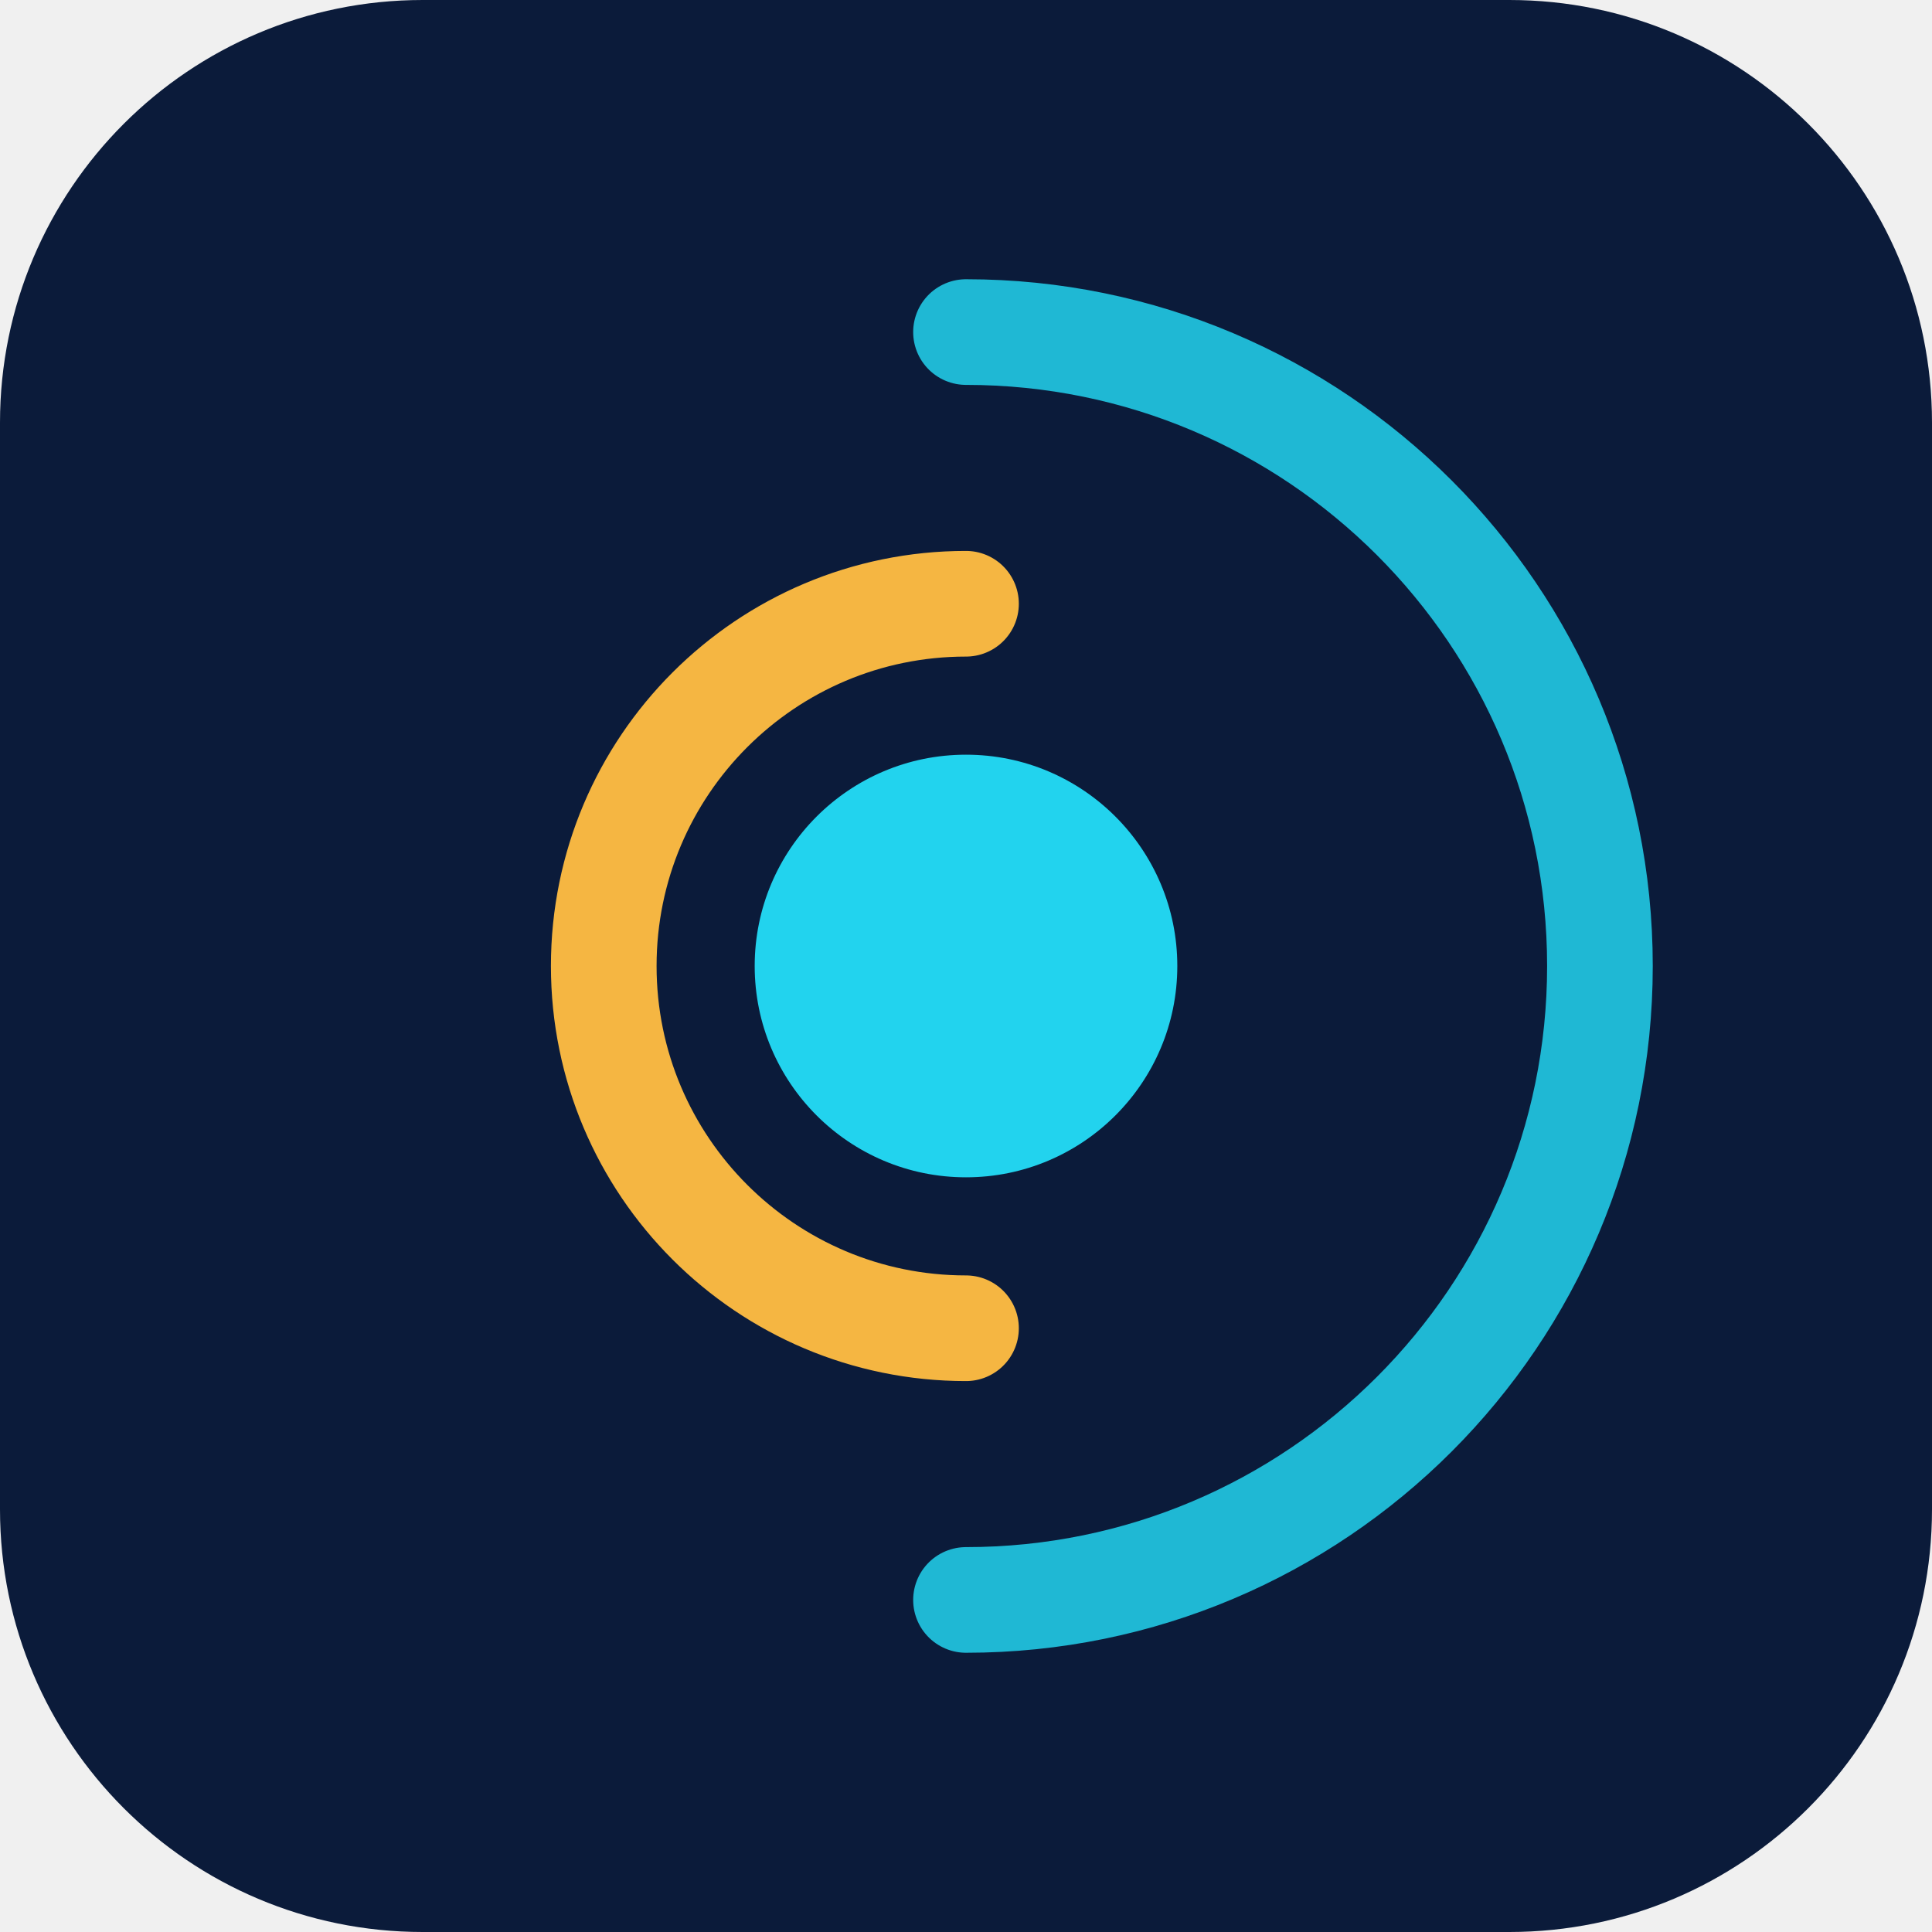
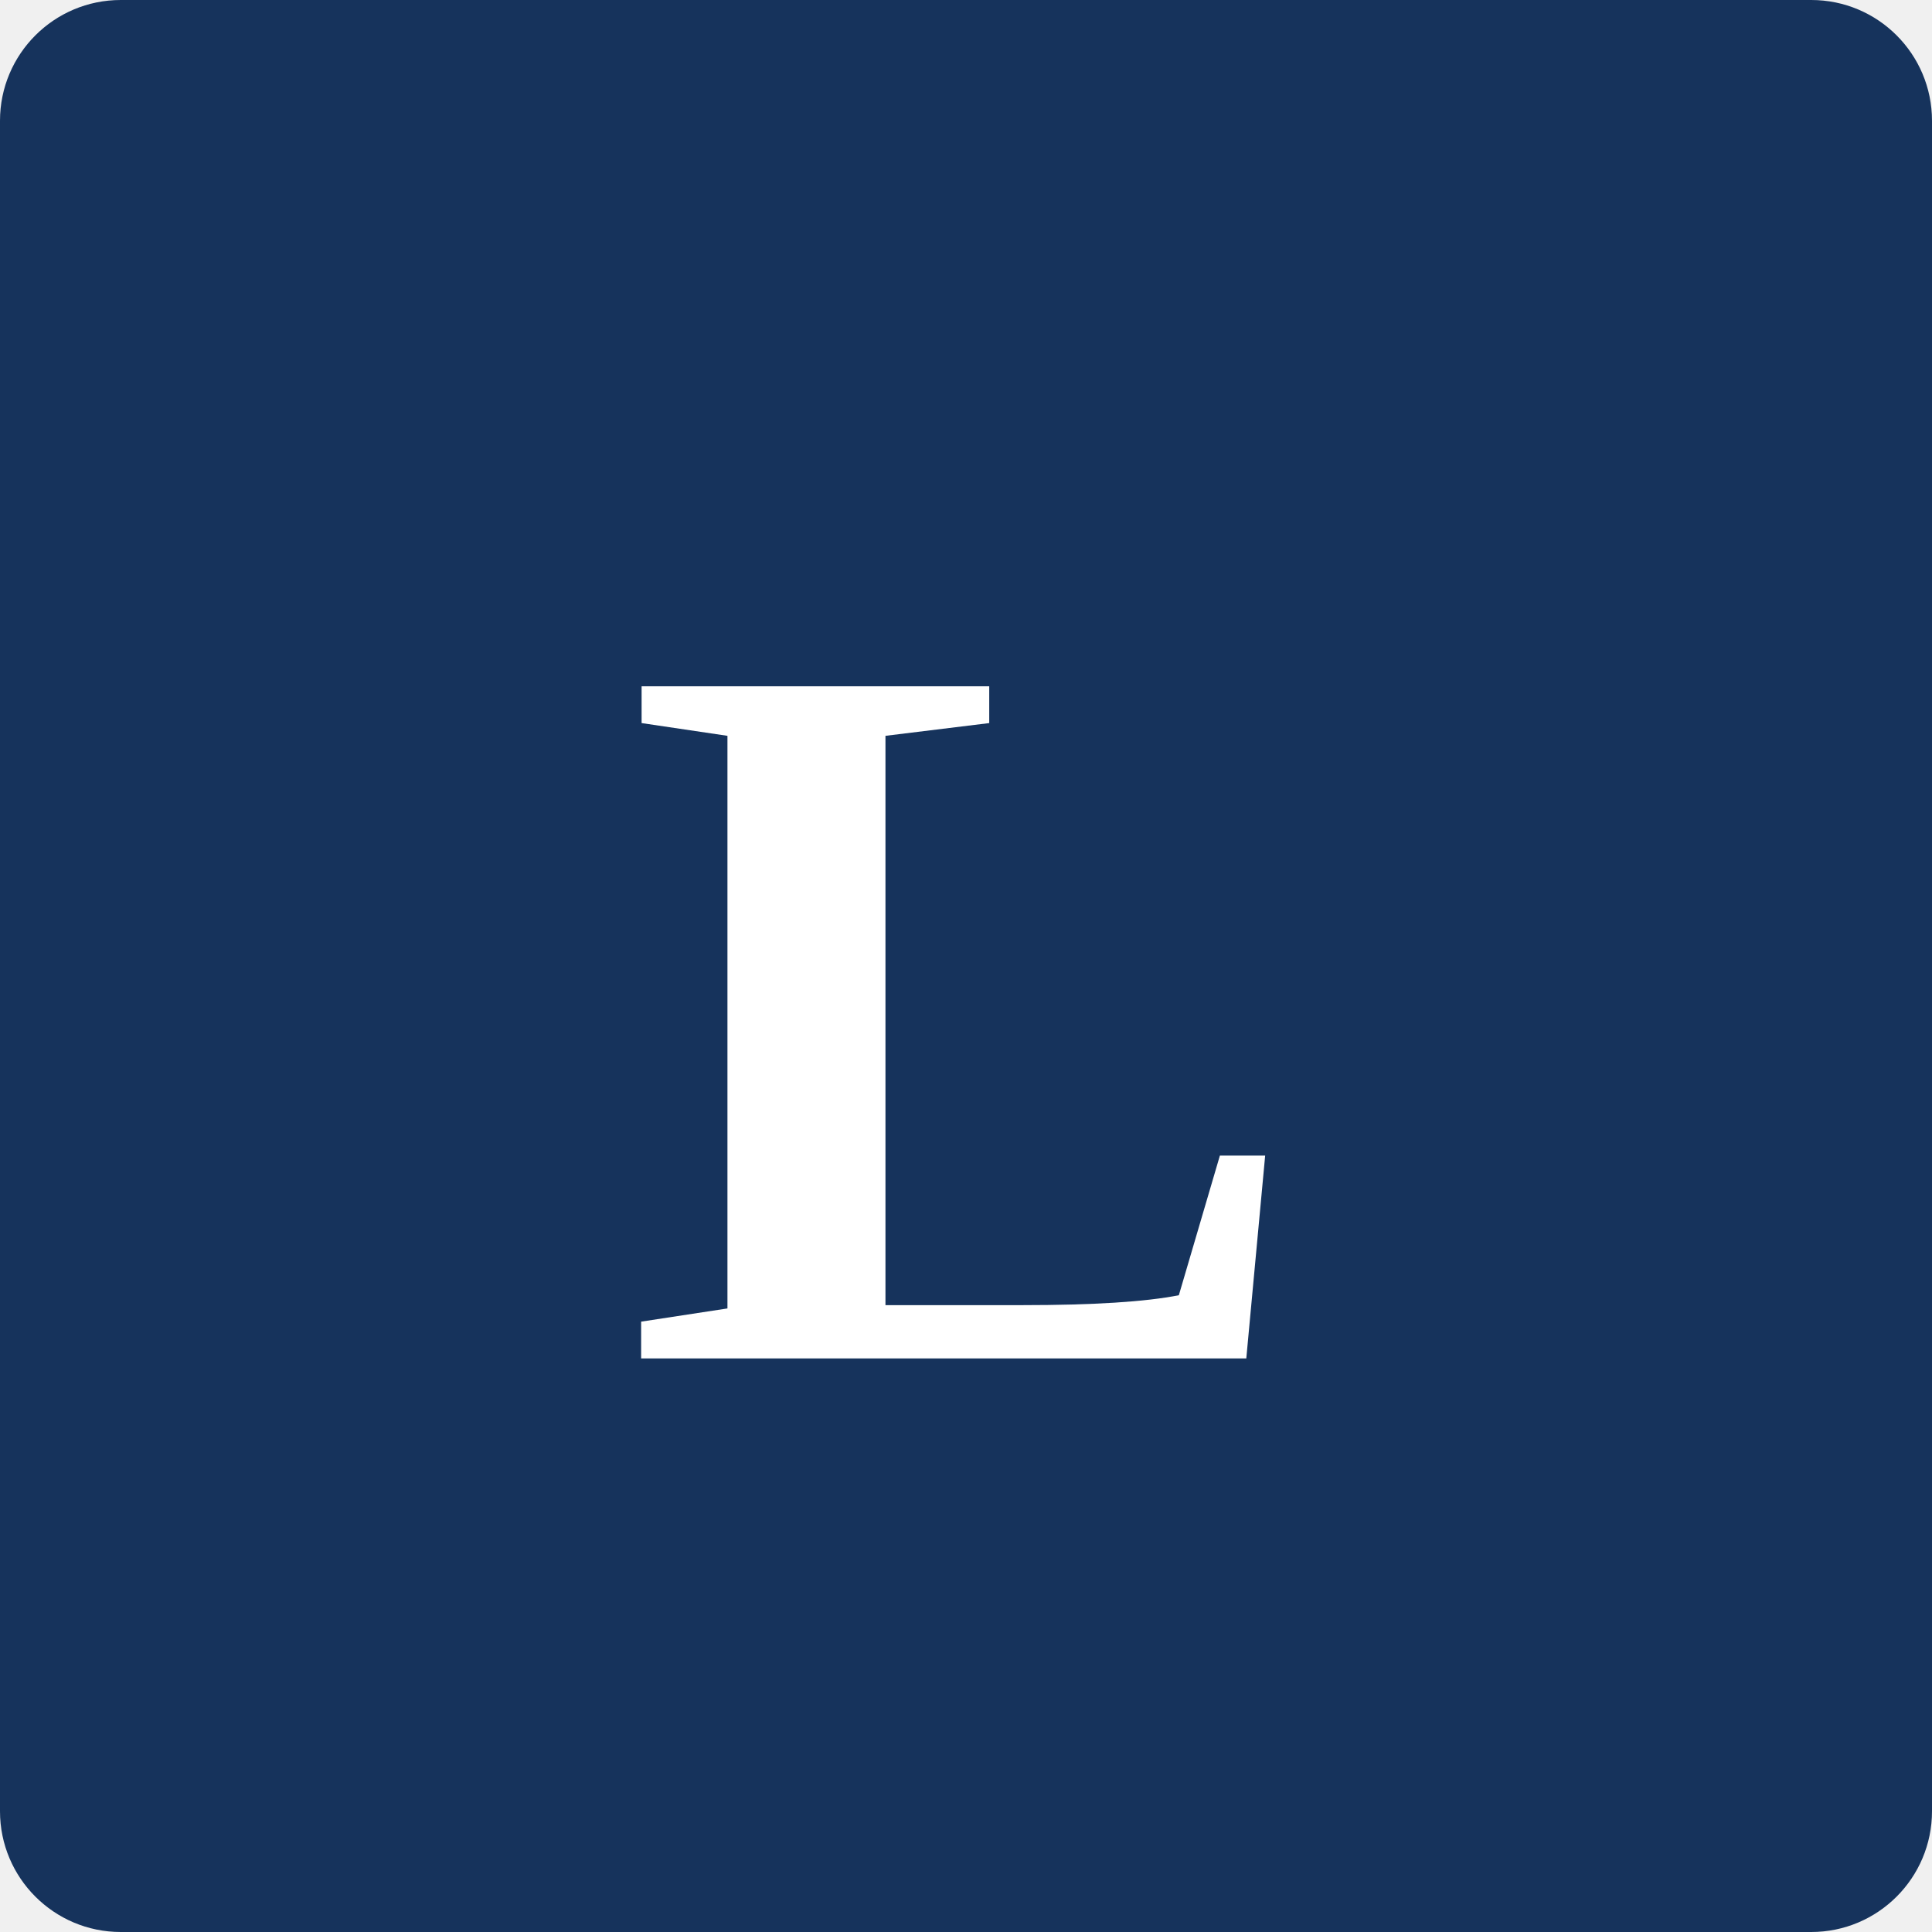
<svg xmlns="http://www.w3.org/2000/svg" viewBox="0 0 64 64">
-   <rect width="64" height="64" rx="14" fill="#0b1b3a" />
-   <circle cx="32" cy="32" r="7" fill="#22d3ee" />
-   <path d="M32 11a21 21 0 0 1 0 42" fill="none" stroke="#22d3ee" stroke-width="3.5" stroke-linecap="round" opacity=".85" />
-   <path d="M32 20a12 12 0 0 0 0 24" fill="none" stroke="#f5b642" stroke-width="3.5" stroke-linecap="round" />
+   <rect width="64" height="64" rx="4" fill="#16335c" />
+   <text x="32" y="45" text-anchor="middle" font-family="Georgia, 'Times New Roman', serif" font-size="34" font-weight="600" fill="#ffffff" letter-spacing="1">L</text>
</svg>
